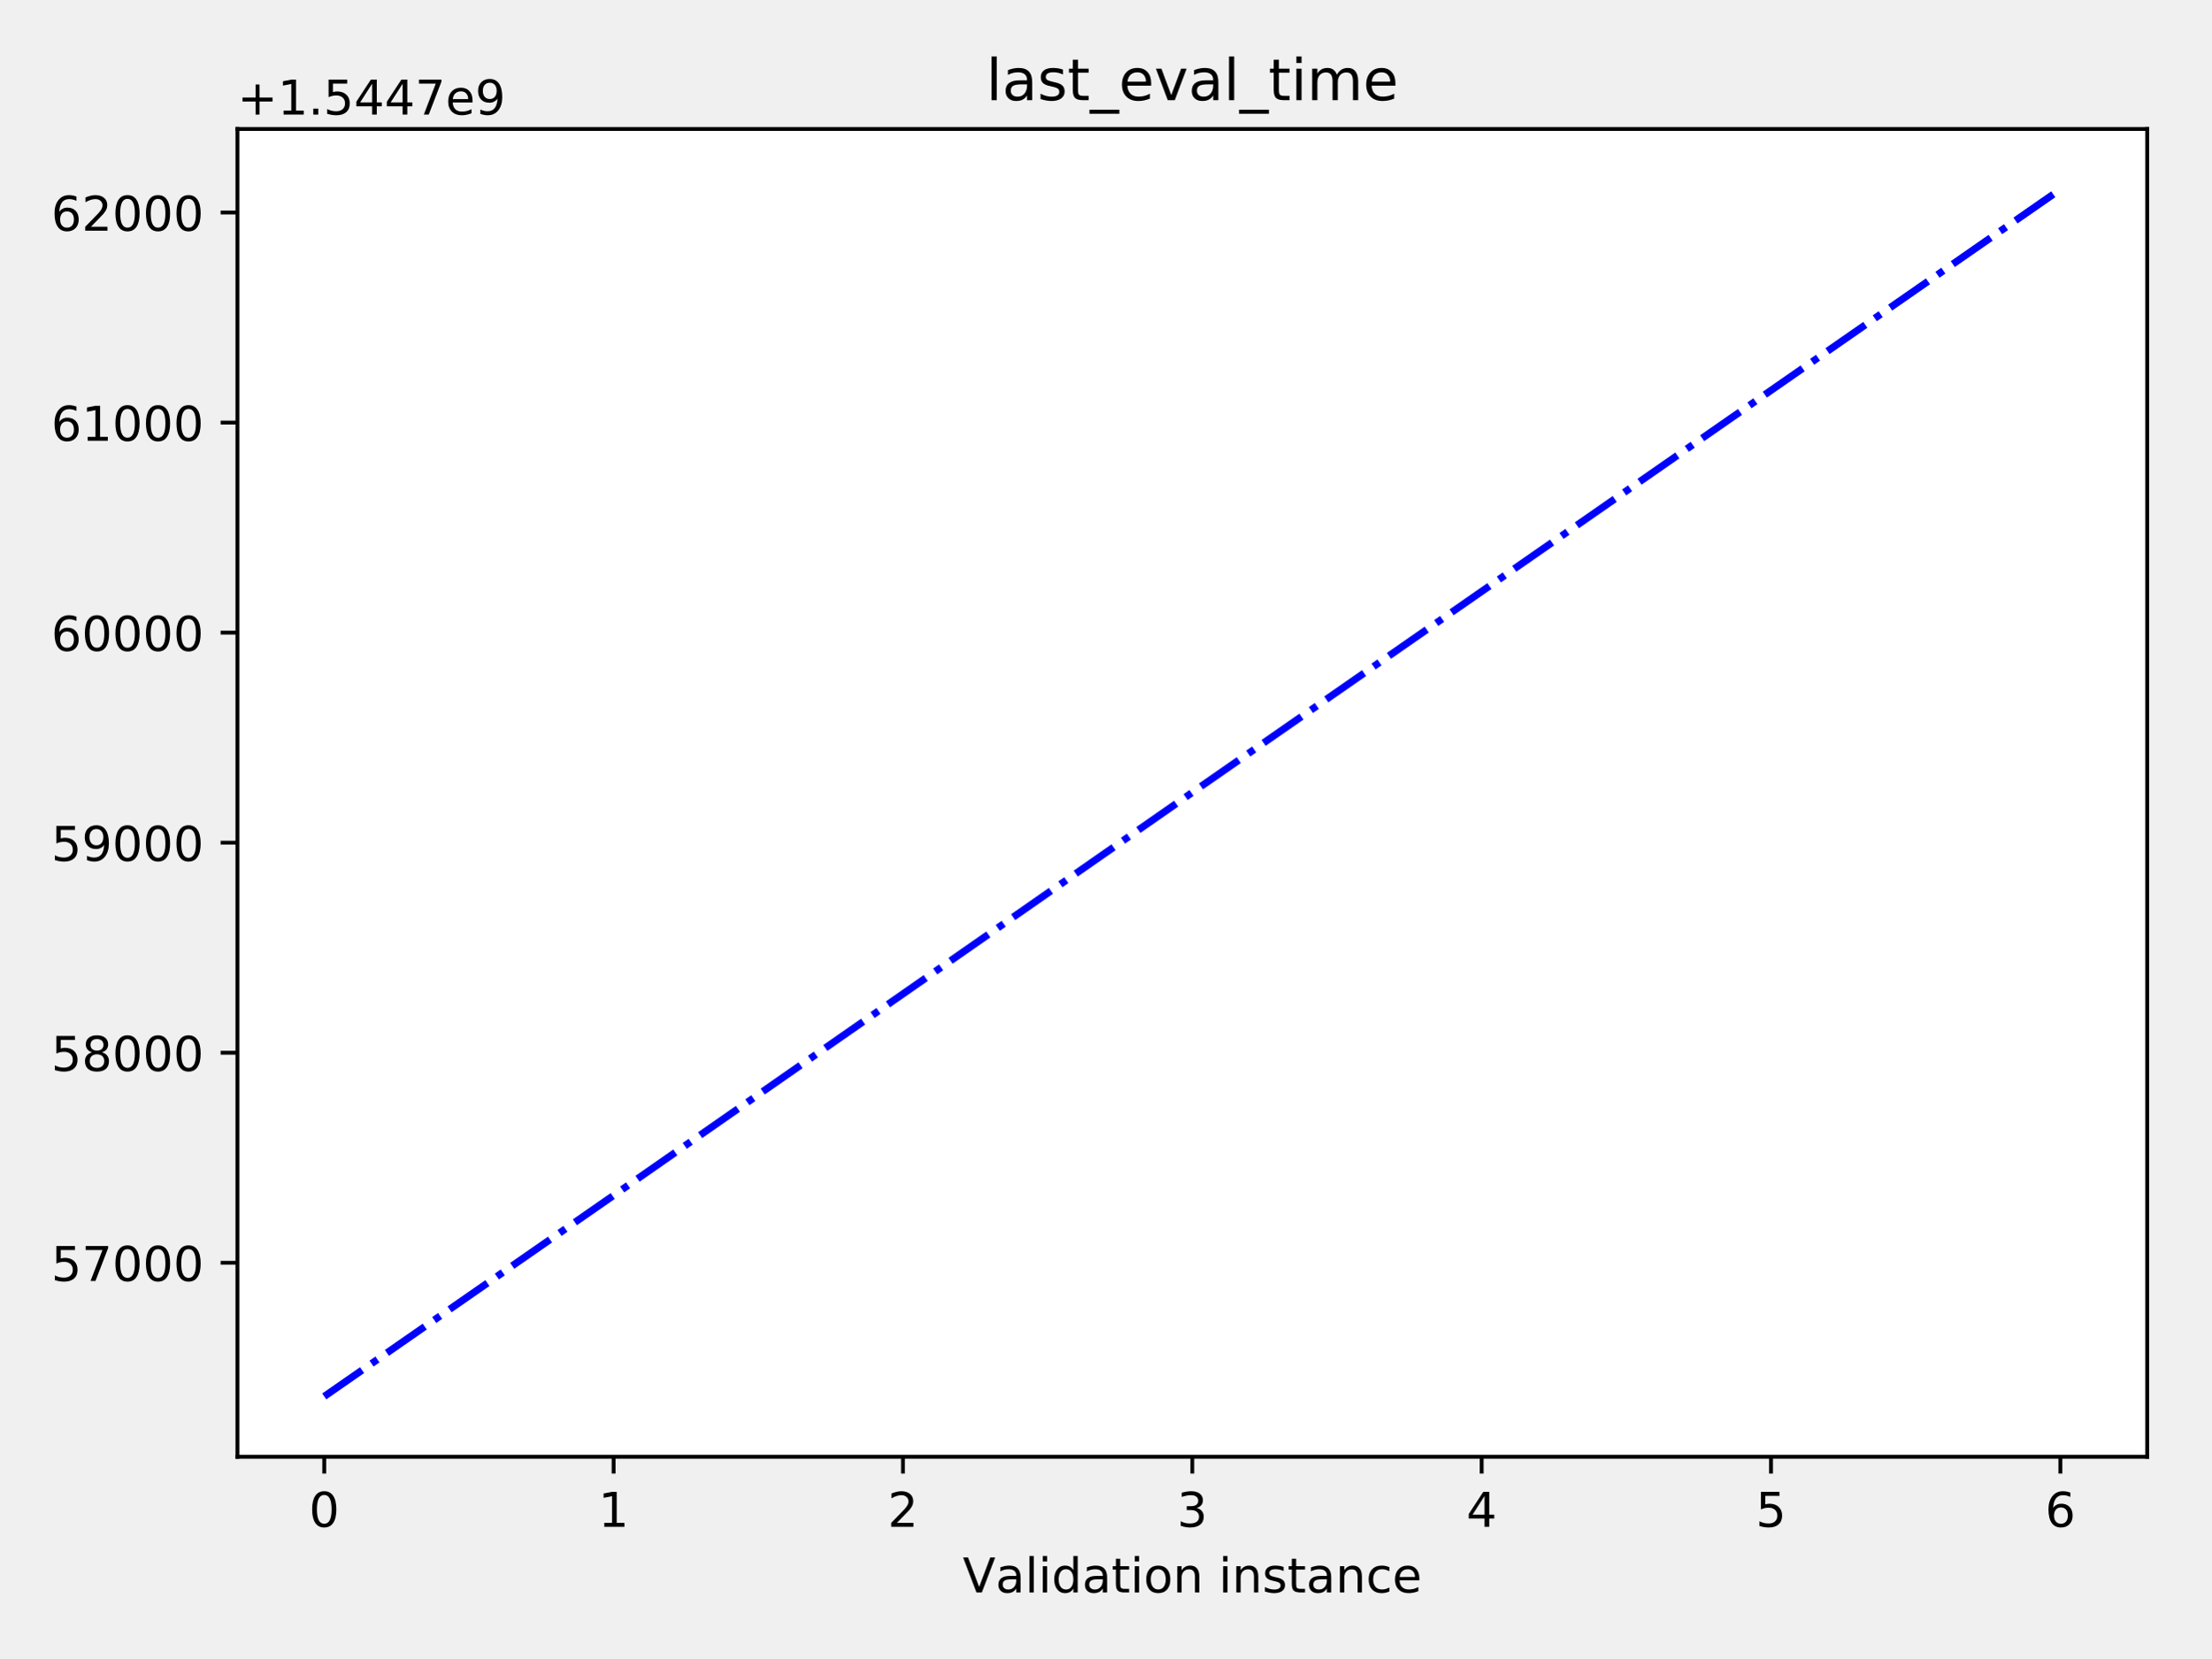
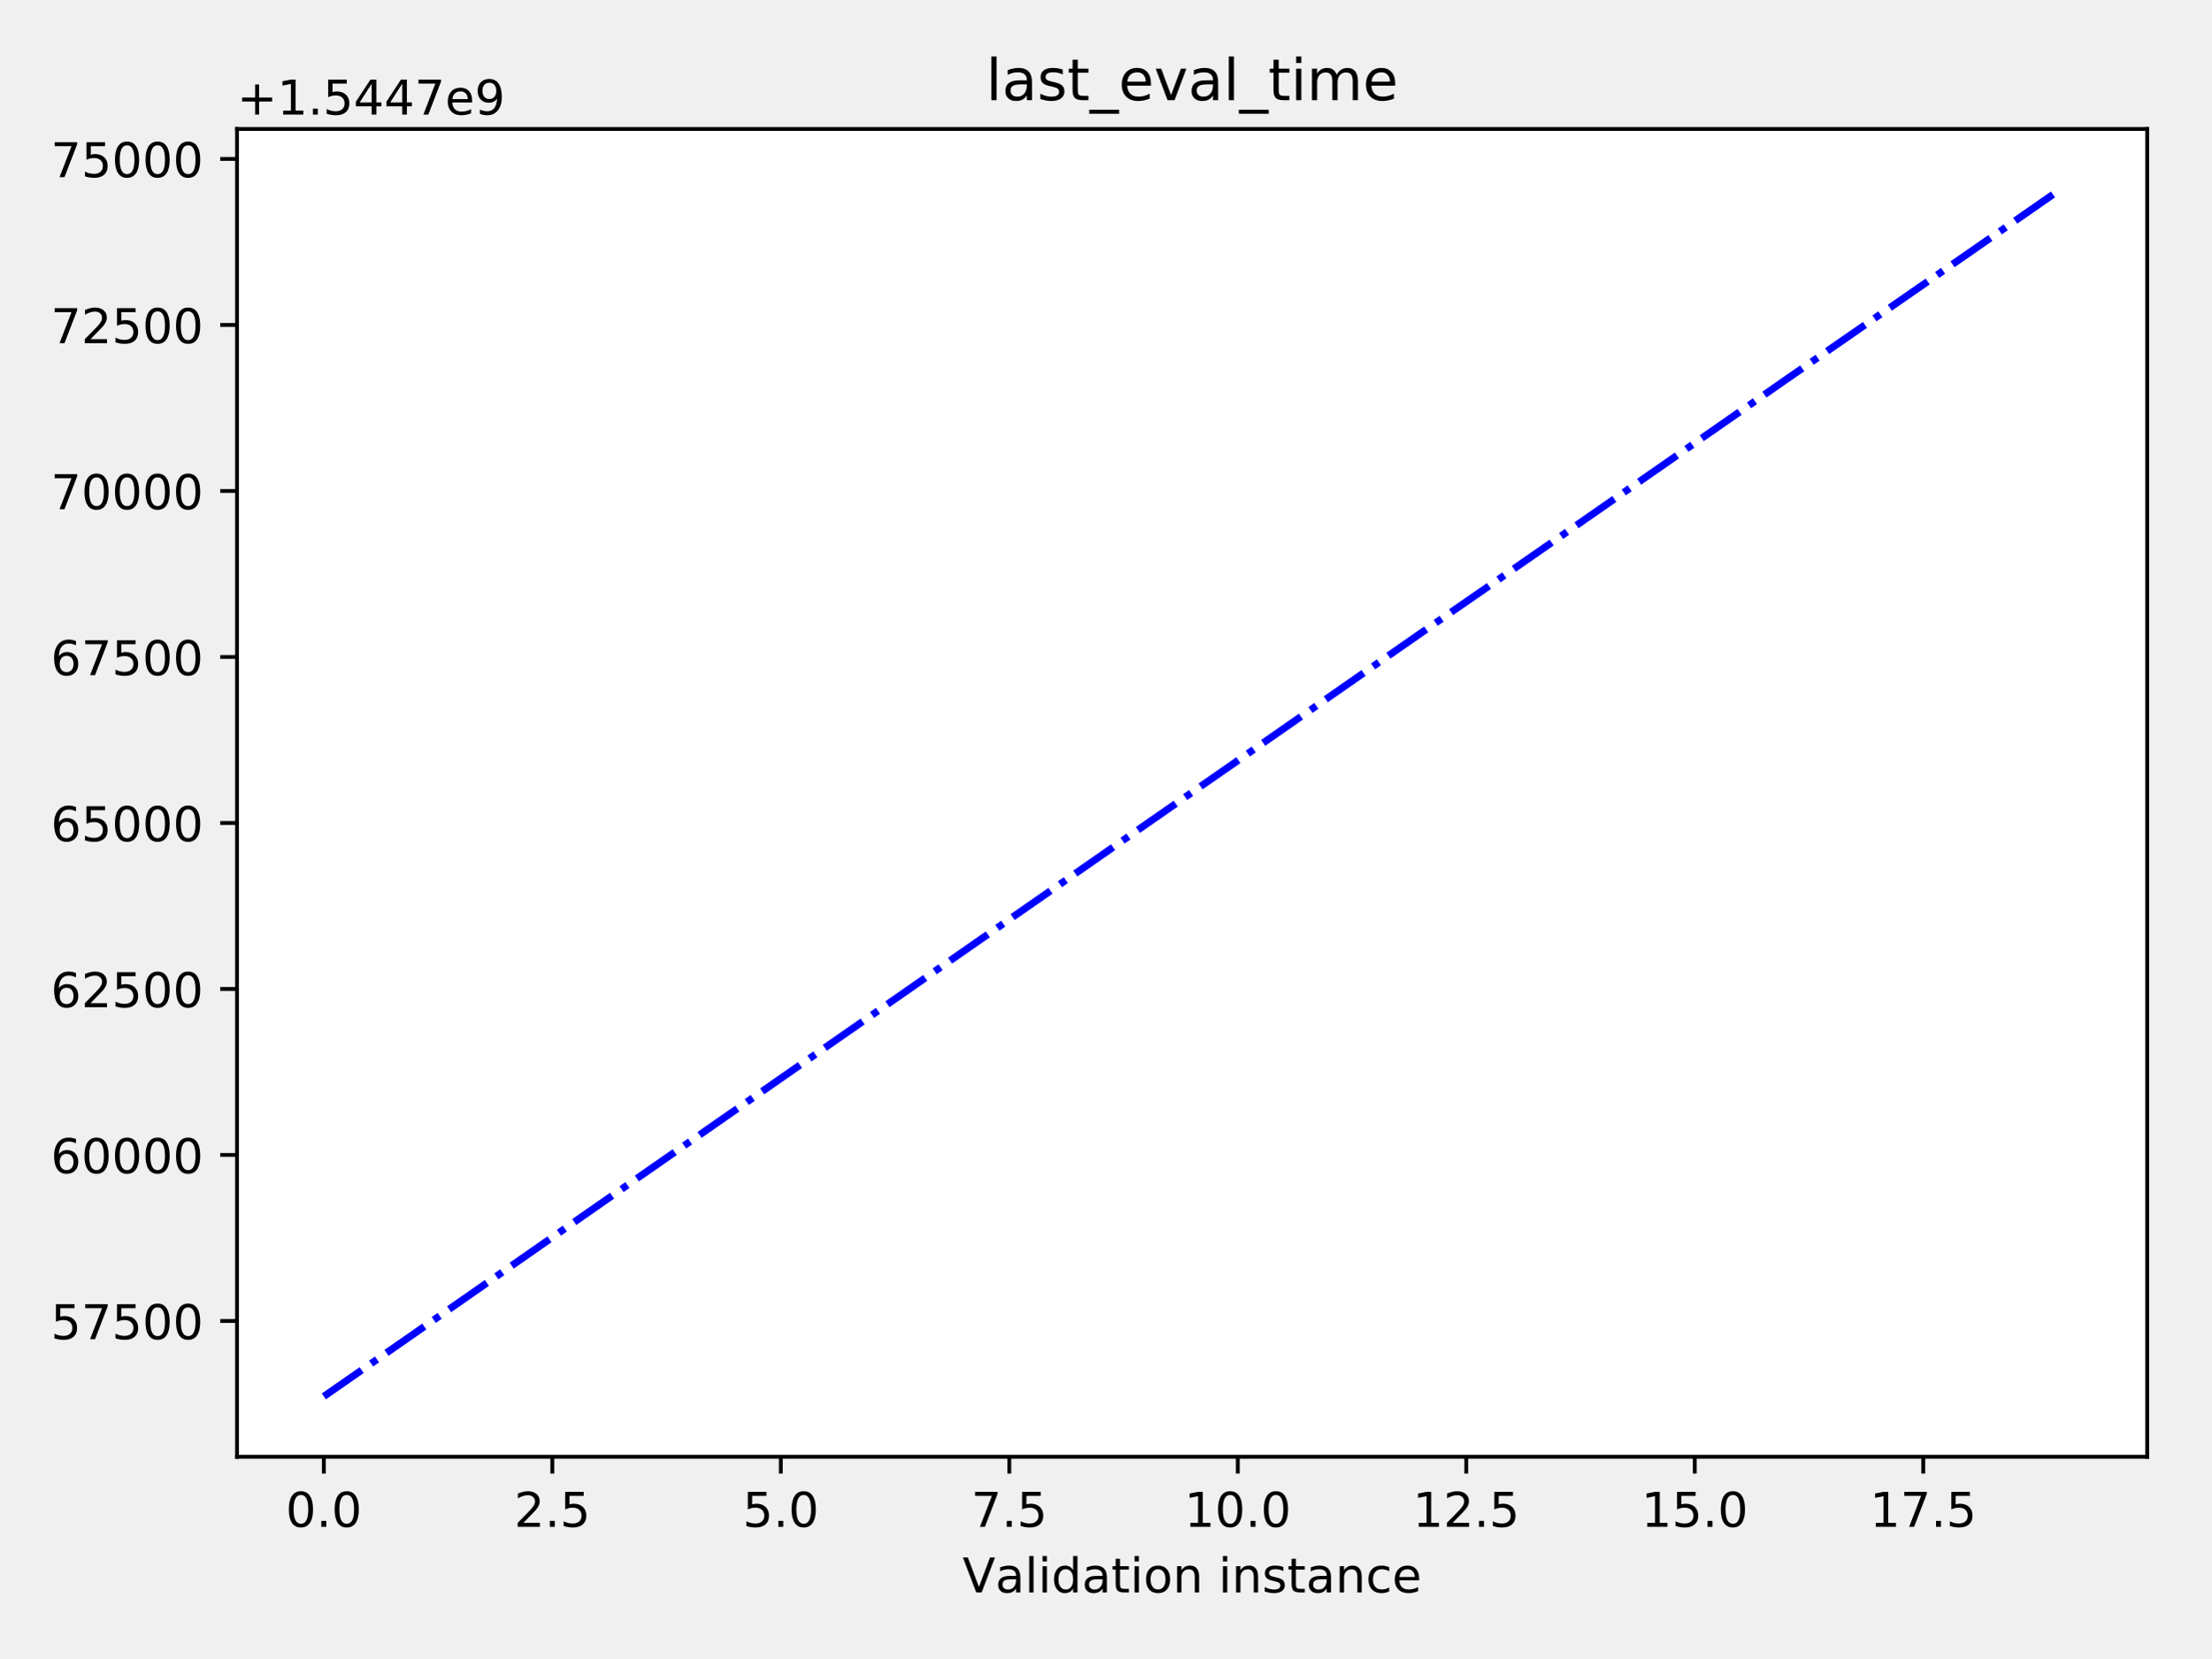
<svg xmlns="http://www.w3.org/2000/svg" xmlns:xlink="http://www.w3.org/1999/xlink" height="345.6pt" version="1.1" viewBox="0 0 460.8 345.6" width="460.8pt">
  <defs>
    <style type="text/css">
*{stroke-linecap:butt;stroke-linejoin:round;}
  </style>
  </defs>
  <g id="figure_1">
    <g id="axes_1">
      <g id="patch_1">
-         <path d="M 49.48 303.64  L 447.48 303.64  L 447.48 26.88  L 49.48 26.88  z " style="fill:#ffffff;" />
+         <path d="M 49.39 303.64  L 447.48 303.64  L 447.48 26.88  L 49.39 26.88  z " style="fill:#ffffff;" />
      </g>
      <g id="matplotlib.axis_1">
        <g id="xtick_1">
          <g id="line2d_1">
            <defs>
-               <path d="M 0 0  L 0 3.5  " id="m699dd69650" style="stroke:#000000;stroke-width:0.8;" />
-             </defs>
-             <g>
-               <use style="stroke:#000000;stroke-width:0.8;" x="67.571" xlink:href="#m699dd69650" y="303.64" />
+               <path d="M 0 0  L 0 3.5  " id="m6ce92347f6" style="stroke:#000000;stroke-width:0.8;" />
+             </defs>
+             <g>
+               <use style="stroke:#000000;stroke-width:0.8;" x="67.485" xlink:href="#m6ce92347f6" y="303.64" />
            </g>
          </g>
          <g id="text_1">
            <defs>
              <path d="M 31.781 66.406  Q 24.172 66.406 20.328 58.906  Q 16.5 51.422 16.5 36.375  Q 16.5 21.391 20.328 13.891  Q 24.172 6.391 31.781 6.391  Q 39.453 6.391 43.281 13.891  Q 47.125 21.391 47.125 36.375  Q 47.125 51.422 43.281 58.906  Q 39.453 66.406 31.781 66.406  z M 31.781 74.219  Q 44.047 74.219 50.516 64.516  Q 56.984 54.828 56.984 36.375  Q 56.984 17.969 50.516 8.266  Q 44.047 -1.422 31.781 -1.422  Q 19.531 -1.422 13.062 8.266  Q 6.594 17.969 6.594 36.375  Q 6.594 54.828 13.062 64.516  Q 19.531 74.219 31.781 74.219  z " id="DejaVuSans-30" />
-             </defs>
-             <g transform="translate(64.38966 318.2384)scale(0.1 -0.1)">
+               <path d="M 10.688 12.406  L 21 12.406  L 21 0  L 10.688 0  z " id="DejaVuSans-2e" />
+             </defs>
+             <g transform="translate(59.53344 318.2384)scale(0.1 -0.1)">
              <use xlink:href="#DejaVuSans-30" />
+               <use x="63.623" xlink:href="#DejaVuSans-2e" />
+               <use x="95.41" xlink:href="#DejaVuSans-30" />
            </g>
          </g>
        </g>
        <g id="xtick_2">
          <g id="line2d_2">
            <g>
-               <use style="stroke:#000000;stroke-width:0.8;" x="127.874" xlink:href="#m699dd69650" y="303.64" />
+               <use style="stroke:#000000;stroke-width:0.8;" x="115.103" xlink:href="#m6ce92347f6" y="303.64" />
            </g>
          </g>
          <g id="text_2">
            <defs>
-               <path d="M 12.406 8.297  L 28.516 8.297  L 28.516 63.922  L 10.984 60.406  L 10.984 69.391  L 28.422 72.906  L 38.281 72.906  L 38.281 8.297  L 54.391 8.297  L 54.391 0  L 12.406 0  z " id="DejaVuSans-31" />
-             </defs>
-             <g transform="translate(124.6927 318.2384)scale(0.1 -0.1)">
-               <use xlink:href="#DejaVuSans-31" />
+               <path d="M 19.188 8.297  L 53.609 8.297  L 53.609 0  L 7.328 0  L 7.328 8.297  Q 12.938 14.109 22.625 23.891  Q 32.328 33.688 34.812 36.531  Q 39.547 41.844 41.422 45.531  Q 43.312 49.219 43.312 52.781  Q 43.312 58.594 39.234 62.25  Q 35.156 65.922 28.609 65.922  Q 23.969 65.922 18.812 64.312  Q 13.672 62.703 7.812 59.422  L 7.812 69.391  Q 13.766 71.781 18.938 73  Q 24.125 74.219 28.422 74.219  Q 39.75 74.219 46.484 68.547  Q 53.219 62.891 53.219 53.422  Q 53.219 48.922 51.531 44.891  Q 49.859 40.875 45.406 35.406  Q 44.188 33.984 37.641 27.219  Q 31.109 20.453 19.188 8.297  z " id="DejaVuSans-32" />
+               <path d="M 10.797 72.906  L 49.516 72.906  L 49.516 64.594  L 19.828 64.594  L 19.828 46.734  Q 21.969 47.469 24.109 47.828  Q 26.266 48.188 28.422 48.188  Q 40.625 48.188 47.75 41.5  Q 54.891 34.812 54.891 23.391  Q 54.891 11.625 47.562 5.094  Q 40.234 -1.422 26.906 -1.422  Q 22.312 -1.422 17.547 -0.641  Q 12.797 0.141 7.719 1.703  L 7.719 11.625  Q 12.109 9.234 16.797 8.062  Q 21.484 6.891 26.703 6.891  Q 35.156 6.891 40.078 11.328  Q 45.016 15.766 45.016 23.391  Q 45.016 31 40.078 35.438  Q 35.156 39.891 26.703 39.891  Q 22.75 39.891 18.812 39.016  Q 14.891 38.141 10.797 36.281  z " id="DejaVuSans-35" />
+             </defs>
+             <g transform="translate(107.1519 318.2384)scale(0.1 -0.1)">
+               <use xlink:href="#DejaVuSans-32" />
+               <use x="63.623" xlink:href="#DejaVuSans-2e" />
+               <use x="95.41" xlink:href="#DejaVuSans-35" />
            </g>
          </g>
        </g>
        <g id="xtick_3">
          <g id="line2d_3">
            <g>
-               <use style="stroke:#000000;stroke-width:0.8;" x="188.177" xlink:href="#m699dd69650" y="303.64" />
+               <use style="stroke:#000000;stroke-width:0.8;" x="162.722" xlink:href="#m6ce92347f6" y="303.64" />
            </g>
          </g>
          <g id="text_3">
-             <defs>
-               <path d="M 19.188 8.297  L 53.609 8.297  L 53.609 0  L 7.328 0  L 7.328 8.297  Q 12.938 14.109 22.625 23.891  Q 32.328 33.688 34.812 36.531  Q 39.547 41.844 41.422 45.531  Q 43.312 49.219 43.312 52.781  Q 43.312 58.594 39.234 62.25  Q 35.156 65.922 28.609 65.922  Q 23.969 65.922 18.812 64.312  Q 13.672 62.703 7.812 59.422  L 7.812 69.391  Q 13.766 71.781 18.938 73  Q 24.125 74.219 28.422 74.219  Q 39.75 74.219 46.484 68.547  Q 53.219 62.891 53.219 53.422  Q 53.219 48.922 51.531 44.891  Q 49.859 40.875 45.406 35.406  Q 44.188 33.984 37.641 27.219  Q 31.109 20.453 19.188 8.297  z " id="DejaVuSans-32" />
-             </defs>
-             <g transform="translate(184.9957 318.2384)scale(0.1 -0.1)">
-               <use xlink:href="#DejaVuSans-32" />
+             <g transform="translate(154.7703 318.2384)scale(0.1 -0.1)">
+               <use xlink:href="#DejaVuSans-35" />
+               <use x="63.623" xlink:href="#DejaVuSans-2e" />
+               <use x="95.41" xlink:href="#DejaVuSans-30" />
            </g>
          </g>
        </g>
        <g id="xtick_4">
          <g id="line2d_4">
            <g>
-               <use style="stroke:#000000;stroke-width:0.8;" x="248.48" xlink:href="#m699dd69650" y="303.64" />
+               <use style="stroke:#000000;stroke-width:0.8;" x="210.34" xlink:href="#m6ce92347f6" y="303.64" />
            </g>
          </g>
          <g id="text_4">
            <defs>
-               <path d="M 40.578 39.312  Q 47.656 37.797 51.625 33  Q 55.609 28.219 55.609 21.188  Q 55.609 10.406 48.188 4.484  Q 40.766 -1.422 27.094 -1.422  Q 22.516 -1.422 17.656 -0.516  Q 12.797 0.391 7.625 2.203  L 7.625 11.719  Q 11.719 9.328 16.594 8.109  Q 21.484 6.891 26.812 6.891  Q 36.078 6.891 40.938 10.547  Q 45.797 14.203 45.797 21.188  Q 45.797 27.641 41.281 31.266  Q 36.766 34.906 28.719 34.906  L 20.219 34.906  L 20.219 43.016  L 29.109 43.016  Q 36.375 43.016 40.234 45.922  Q 44.094 48.828 44.094 54.297  Q 44.094 59.906 40.109 62.906  Q 36.141 65.922 28.719 65.922  Q 24.656 65.922 20.016 65.031  Q 15.375 64.156 9.812 62.312  L 9.812 71.094  Q 15.438 72.656 20.344 73.438  Q 25.25 74.219 29.594 74.219  Q 40.828 74.219 47.359 69.109  Q 53.906 64.016 53.906 55.328  Q 53.906 49.266 50.438 45.094  Q 46.969 40.922 40.578 39.312  z " id="DejaVuSans-33" />
-             </defs>
-             <g transform="translate(245.2988 318.2384)scale(0.1 -0.1)">
-               <use xlink:href="#DejaVuSans-33" />
+               <path d="M 8.203 72.906  L 55.078 72.906  L 55.078 68.703  L 28.609 0  L 18.312 0  L 43.219 64.594  L 8.203 64.594  z " id="DejaVuSans-37" />
+             </defs>
+             <g transform="translate(202.3887 318.2384)scale(0.1 -0.1)">
+               <use xlink:href="#DejaVuSans-37" />
+               <use x="63.623" xlink:href="#DejaVuSans-2e" />
+               <use x="95.41" xlink:href="#DejaVuSans-35" />
            </g>
          </g>
        </g>
        <g id="xtick_5">
          <g id="line2d_5">
            <g>
-               <use style="stroke:#000000;stroke-width:0.8;" x="308.783" xlink:href="#m699dd69650" y="303.64" />
+               <use style="stroke:#000000;stroke-width:0.8;" x="257.959" xlink:href="#m6ce92347f6" y="303.64" />
            </g>
          </g>
          <g id="text_5">
            <defs>
-               <path d="M 37.797 64.312  L 12.891 25.391  L 37.797 25.391  z M 35.203 72.906  L 47.609 72.906  L 47.609 25.391  L 58.016 25.391  L 58.016 17.188  L 47.609 17.188  L 47.609 0  L 37.797 0  L 37.797 17.188  L 4.891 17.188  L 4.891 26.703  z " id="DejaVuSans-34" />
-             </defs>
-             <g transform="translate(305.6018 318.2384)scale(0.1 -0.1)">
-               <use xlink:href="#DejaVuSans-34" />
+               <path d="M 12.406 8.297  L 28.516 8.297  L 28.516 63.922  L 10.984 60.406  L 10.984 69.391  L 28.422 72.906  L 38.281 72.906  L 38.281 8.297  L 54.391 8.297  L 54.391 0  L 12.406 0  z " id="DejaVuSans-31" />
+             </defs>
+             <g transform="translate(246.8259 318.2384)scale(0.1 -0.1)">
+               <use xlink:href="#DejaVuSans-31" />
+               <use x="63.623" xlink:href="#DejaVuSans-30" />
+               <use x="127.246" xlink:href="#DejaVuSans-2e" />
+               <use x="159.033" xlink:href="#DejaVuSans-30" />
            </g>
          </g>
        </g>
        <g id="xtick_6">
          <g id="line2d_6">
            <g>
-               <use style="stroke:#000000;stroke-width:0.8;" x="369.086" xlink:href="#m699dd69650" y="303.64" />
+               <use style="stroke:#000000;stroke-width:0.8;" x="305.577" xlink:href="#m6ce92347f6" y="303.64" />
            </g>
          </g>
          <g id="text_6">
-             <defs>
-               <path d="M 10.797 72.906  L 49.516 72.906  L 49.516 64.594  L 19.828 64.594  L 19.828 46.734  Q 21.969 47.469 24.109 47.828  Q 26.266 48.188 28.422 48.188  Q 40.625 48.188 47.75 41.5  Q 54.891 34.812 54.891 23.391  Q 54.891 11.625 47.562 5.094  Q 40.234 -1.422 26.906 -1.422  Q 22.312 -1.422 17.547 -0.641  Q 12.797 0.141 7.719 1.703  L 7.719 11.625  Q 12.109 9.234 16.797 8.062  Q 21.484 6.891 26.703 6.891  Q 35.156 6.891 40.078 11.328  Q 45.016 15.766 45.016 23.391  Q 45.016 31 40.078 35.438  Q 35.156 39.891 26.703 39.891  Q 22.75 39.891 18.812 39.016  Q 14.891 38.141 10.797 36.281  z " id="DejaVuSans-35" />
-             </defs>
-             <g transform="translate(365.9048 318.2384)scale(0.1 -0.1)">
-               <use xlink:href="#DejaVuSans-35" />
+             <g transform="translate(294.4443 318.2384)scale(0.1 -0.1)">
+               <use xlink:href="#DejaVuSans-31" />
+               <use x="63.623" xlink:href="#DejaVuSans-32" />
+               <use x="127.246" xlink:href="#DejaVuSans-2e" />
+               <use x="159.033" xlink:href="#DejaVuSans-35" />
            </g>
          </g>
        </g>
        <g id="xtick_7">
          <g id="line2d_7">
            <g>
-               <use style="stroke:#000000;stroke-width:0.8;" x="429.389" xlink:href="#m699dd69650" y="303.64" />
+               <use style="stroke:#000000;stroke-width:0.8;" x="353.196" xlink:href="#m6ce92347f6" y="303.64" />
            </g>
          </g>
          <g id="text_7">
-             <defs>
-               <path d="M 33.016 40.375  Q 26.375 40.375 22.484 35.828  Q 18.609 31.297 18.609 23.391  Q 18.609 15.531 22.484 10.953  Q 26.375 6.391 33.016 6.391  Q 39.656 6.391 43.531 10.953  Q 47.406 15.531 47.406 23.391  Q 47.406 31.297 43.531 35.828  Q 39.656 40.375 33.016 40.375  z M 52.594 71.297  L 52.594 62.312  Q 48.875 64.062 45.094 64.984  Q 41.312 65.922 37.594 65.922  Q 27.828 65.922 22.672 59.328  Q 17.531 52.734 16.797 39.406  Q 19.672 43.656 24.016 45.922  Q 28.375 48.188 33.594 48.188  Q 44.578 48.188 50.953 41.516  Q 57.328 34.859 57.328 23.391  Q 57.328 12.156 50.688 5.359  Q 44.047 -1.422 33.016 -1.422  Q 20.359 -1.422 13.672 8.266  Q 6.984 17.969 6.984 36.375  Q 6.984 53.656 15.188 63.938  Q 23.391 74.219 37.203 74.219  Q 40.922 74.219 44.703 73.484  Q 48.484 72.75 52.594 71.297  z " id="DejaVuSans-36" />
-             </defs>
-             <g transform="translate(426.2078 318.2384)scale(0.1 -0.1)">
-               <use xlink:href="#DejaVuSans-36" />
-             </g>
-           </g>
-         </g>
-         <g id="text_8">
+             <g transform="translate(342.0627 318.2384)scale(0.1 -0.1)">
+               <use xlink:href="#DejaVuSans-31" />
+               <use x="63.623" xlink:href="#DejaVuSans-35" />
+               <use x="127.246" xlink:href="#DejaVuSans-2e" />
+               <use x="159.033" xlink:href="#DejaVuSans-30" />
+             </g>
+           </g>
+         </g>
+         <g id="xtick_8">
+           <g id="line2d_8">
+             <g>
+               <use style="stroke:#000000;stroke-width:0.8;" x="400.814" xlink:href="#m6ce92347f6" y="303.64" />
+             </g>
+           </g>
+           <g id="text_8">
+             <g transform="translate(389.6811 318.2384)scale(0.1 -0.1)">
+               <use xlink:href="#DejaVuSans-31" />
+               <use x="63.623" xlink:href="#DejaVuSans-37" />
+               <use x="127.246" xlink:href="#DejaVuSans-2e" />
+               <use x="159.033" xlink:href="#DejaVuSans-35" />
+             </g>
+           </g>
+         </g>
+         <g id="text_9">
          <defs>
            <path d="M 28.609 0  L 0.781 72.906  L 11.078 72.906  L 34.188 11.531  L 57.328 72.906  L 67.578 72.906  L 39.797 0  z " id="DejaVuSans-56" />
            <path d="M 34.281 27.484  Q 23.391 27.484 19.188 25  Q 14.984 22.516 14.984 16.5  Q 14.984 11.719 18.141 8.906  Q 21.297 6.109 26.703 6.109  Q 34.188 6.109 38.703 11.406  Q 43.219 16.703 43.219 25.484  L 43.219 27.484  z M 52.203 31.203  L 52.203 0  L 43.219 0  L 43.219 8.297  Q 40.141 3.328 35.547 0.953  Q 30.953 -1.422 24.312 -1.422  Q 15.922 -1.422 10.953 3.297  Q 6 8.016 6 15.922  Q 6 25.141 12.172 29.828  Q 18.359 34.516 30.609 34.516  L 43.219 34.516  L 43.219 35.406  Q 43.219 41.609 39.141 45  Q 35.062 48.391 27.688 48.391  Q 23 48.391 18.547 47.266  Q 14.109 46.141 10.016 43.891  L 10.016 52.203  Q 14.938 54.109 19.578 55.047  Q 24.219 56 28.609 56  Q 40.484 56 46.344 49.844  Q 52.203 43.703 52.203 31.203  z " id="DejaVuSans-61" />
            <path d="M 9.422 75.984  L 18.406 75.984  L 18.406 0  L 9.422 0  z " id="DejaVuSans-6c" />
            <path d="M 9.422 54.688  L 18.406 54.688  L 18.406 0  L 9.422 0  z M 9.422 75.984  L 18.406 75.984  L 18.406 64.594  L 9.422 64.594  z " id="DejaVuSans-69" />
            <path d="M 45.406 46.391  L 45.406 75.984  L 54.391 75.984  L 54.391 0  L 45.406 0  L 45.406 8.203  Q 42.578 3.328 38.25 0.953  Q 33.938 -1.422 27.875 -1.422  Q 17.969 -1.422 11.734 6.484  Q 5.516 14.406 5.516 27.297  Q 5.516 40.188 11.734 48.094  Q 17.969 56 27.875 56  Q 33.938 56 38.25 53.625  Q 42.578 51.266 45.406 46.391  z M 14.797 27.297  Q 14.797 17.391 18.875 11.75  Q 22.953 6.109 30.078 6.109  Q 37.203 6.109 41.297 11.75  Q 45.406 17.391 45.406 27.297  Q 45.406 37.203 41.297 42.844  Q 37.203 48.484 30.078 48.484  Q 22.953 48.484 18.875 42.844  Q 14.797 37.203 14.797 27.297  z " id="DejaVuSans-64" />
            <path d="M 18.312 70.219  L 18.312 54.688  L 36.812 54.688  L 36.812 47.703  L 18.312 47.703  L 18.312 18.016  Q 18.312 11.328 20.141 9.422  Q 21.969 7.516 27.594 7.516  L 36.812 7.516  L 36.812 0  L 27.594 0  Q 17.188 0 13.234 3.875  Q 9.281 7.766 9.281 18.016  L 9.281 47.703  L 2.688 47.703  L 2.688 54.688  L 9.281 54.688  L 9.281 70.219  z " id="DejaVuSans-74" />
            <path d="M 30.609 48.391  Q 23.391 48.391 19.188 42.75  Q 14.984 37.109 14.984 27.297  Q 14.984 17.484 19.156 11.844  Q 23.344 6.203 30.609 6.203  Q 37.797 6.203 41.984 11.859  Q 46.188 17.531 46.188 27.297  Q 46.188 37.016 41.984 42.703  Q 37.797 48.391 30.609 48.391  z M 30.609 56  Q 42.328 56 49.016 48.375  Q 55.719 40.766 55.719 27.297  Q 55.719 13.875 49.016 6.219  Q 42.328 -1.422 30.609 -1.422  Q 18.844 -1.422 12.172 6.219  Q 5.516 13.875 5.516 27.297  Q 5.516 40.766 12.172 48.375  Q 18.844 56 30.609 56  z " id="DejaVuSans-6f" />
            <path d="M 54.891 33.016  L 54.891 0  L 45.906 0  L 45.906 32.719  Q 45.906 40.484 42.875 44.328  Q 39.844 48.188 33.797 48.188  Q 26.516 48.188 22.312 43.547  Q 18.109 38.922 18.109 30.906  L 18.109 0  L 9.078 0  L 9.078 54.688  L 18.109 54.688  L 18.109 46.188  Q 21.344 51.125 25.703 53.562  Q 30.078 56 35.797 56  Q 45.219 56 50.047 50.172  Q 54.891 44.344 54.891 33.016  z " id="DejaVuSans-6e" />
            <path id="DejaVuSans-20" />
            <path d="M 44.281 53.078  L 44.281 44.578  Q 40.484 46.531 36.375 47.5  Q 32.281 48.484 27.875 48.484  Q 21.188 48.484 17.844 46.438  Q 14.5 44.391 14.5 40.281  Q 14.5 37.156 16.891 35.375  Q 19.281 33.594 26.516 31.984  L 29.594 31.297  Q 39.156 29.25 43.188 25.516  Q 47.219 21.781 47.219 15.094  Q 47.219 7.469 41.188 3.016  Q 35.156 -1.422 24.609 -1.422  Q 20.219 -1.422 15.453 -0.562  Q 10.688 0.297 5.422 2  L 5.422 11.281  Q 10.406 8.688 15.234 7.391  Q 20.062 6.109 24.812 6.109  Q 31.156 6.109 34.562 8.281  Q 37.984 10.453 37.984 14.406  Q 37.984 18.062 35.516 20.016  Q 33.062 21.969 24.703 23.781  L 21.578 24.516  Q 13.234 26.266 9.516 29.906  Q 5.812 33.547 5.812 39.891  Q 5.812 47.609 11.281 51.797  Q 16.75 56 26.812 56  Q 31.781 56 36.172 55.266  Q 40.578 54.547 44.281 53.078  z " id="DejaVuSans-73" />
            <path d="M 48.781 52.594  L 48.781 44.188  Q 44.969 46.297 41.141 47.344  Q 37.312 48.391 33.406 48.391  Q 24.656 48.391 19.812 42.844  Q 14.984 37.312 14.984 27.297  Q 14.984 17.281 19.812 11.734  Q 24.656 6.203 33.406 6.203  Q 37.312 6.203 41.141 7.25  Q 44.969 8.297 48.781 10.406  L 48.781 2.094  Q 45.016 0.344 40.984 -0.531  Q 36.969 -1.422 32.422 -1.422  Q 20.062 -1.422 12.781 6.344  Q 5.516 14.109 5.516 27.297  Q 5.516 40.672 12.859 48.328  Q 20.219 56 33.016 56  Q 37.156 56 41.109 55.141  Q 45.062 54.297 48.781 52.594  z " id="DejaVuSans-63" />
            <path d="M 56.203 29.594  L 56.203 25.203  L 14.891 25.203  Q 15.484 15.922 20.484 11.062  Q 25.484 6.203 34.422 6.203  Q 39.594 6.203 44.453 7.469  Q 49.312 8.734 54.109 11.281  L 54.109 2.781  Q 49.266 0.734 44.188 -0.344  Q 39.109 -1.422 33.891 -1.422  Q 20.797 -1.422 13.156 6.188  Q 5.516 13.812 5.516 26.812  Q 5.516 40.234 12.766 48.109  Q 20.016 56 32.328 56  Q 43.359 56 49.781 48.891  Q 56.203 41.797 56.203 29.594  z M 47.219 32.234  Q 47.125 39.594 43.094 43.984  Q 39.062 48.391 32.422 48.391  Q 24.906 48.391 20.391 44.141  Q 15.875 39.891 15.188 32.172  z " id="DejaVuSans-65" />
          </defs>
-           <g transform="translate(200.637 331.9166)scale(0.1 -0.1)">
+           <g transform="translate(200.592 331.9166)scale(0.1 -0.1)">
            <use xlink:href="#DejaVuSans-56" />
            <use x="68.299" xlink:href="#DejaVuSans-61" />
            <use x="129.578" xlink:href="#DejaVuSans-6c" />
            <use x="157.361" xlink:href="#DejaVuSans-69" />
            <use x="185.145" xlink:href="#DejaVuSans-64" />
            <use x="248.621" xlink:href="#DejaVuSans-61" />
            <use x="309.9" xlink:href="#DejaVuSans-74" />
            <use x="349.109" xlink:href="#DejaVuSans-69" />
            <use x="376.893" xlink:href="#DejaVuSans-6f" />
            <use x="438.074" xlink:href="#DejaVuSans-6e" />
            <use x="501.453" xlink:href="#DejaVuSans-20" />
            <use x="533.24" xlink:href="#DejaVuSans-69" />
            <use x="561.023" xlink:href="#DejaVuSans-6e" />
            <use x="624.402" xlink:href="#DejaVuSans-73" />
            <use x="676.502" xlink:href="#DejaVuSans-74" />
            <use x="715.711" xlink:href="#DejaVuSans-61" />
            <use x="776.99" xlink:href="#DejaVuSans-6e" />
            <use x="840.369" xlink:href="#DejaVuSans-63" />
            <use x="895.35" xlink:href="#DejaVuSans-65" />
          </g>
        </g>
      </g>
      <g id="matplotlib.axis_2">
        <g id="ytick_1">
-           <g id="line2d_8">
-             <defs>
-               <path d="M 0 0  L -3.5 0  " id="ma30cb4fdcf" style="stroke:#000000;stroke-width:0.8;" />
-             </defs>
-             <g>
-               <use style="stroke:#000000;stroke-width:0.8;" x="49.48" xlink:href="#ma30cb4fdcf" y="263.198" />
-             </g>
-           </g>
-           <g id="text_9">
-             <defs>
-               <path d="M 8.203 72.906  L 55.078 72.906  L 55.078 68.703  L 28.609 0  L 18.312 0  L 43.219 64.594  L 8.203 64.594  z " id="DejaVuSans-37" />
-             </defs>
-             <g transform="translate(10.6675 266.9968)scale(0.1 -0.1)">
+           <g id="line2d_9">
+             <defs>
+               <path d="M 0 0  L -3.5 0  " id="mf3f632f13d" style="stroke:#000000;stroke-width:0.8;" />
+             </defs>
+             <g>
+               <use style="stroke:#000000;stroke-width:0.8;" x="49.39" xlink:href="#mf3f632f13d" y="275.332" />
+             </g>
+           </g>
+           <g id="text_10">
+             <g transform="translate(10.5775 279.1311)scale(0.1 -0.1)">
              <use xlink:href="#DejaVuSans-35" />
              <use x="63.623" xlink:href="#DejaVuSans-37" />
-               <use x="127.246" xlink:href="#DejaVuSans-30" />
+               <use x="127.246" xlink:href="#DejaVuSans-35" />
              <use x="190.869" xlink:href="#DejaVuSans-30" />
              <use x="254.492" xlink:href="#DejaVuSans-30" />
            </g>
          </g>
        </g>
        <g id="ytick_2">
-           <g id="line2d_9">
-             <g>
-               <use style="stroke:#000000;stroke-width:0.8;" x="49.48" xlink:href="#ma30cb4fdcf" y="219.416" />
-             </g>
-           </g>
-           <g id="text_10">
-             <defs>
-               <path d="M 31.781 34.625  Q 24.75 34.625 20.719 30.859  Q 16.703 27.094 16.703 20.516  Q 16.703 13.922 20.719 10.156  Q 24.75 6.391 31.781 6.391  Q 38.812 6.391 42.859 10.172  Q 46.922 13.969 46.922 20.516  Q 46.922 27.094 42.891 30.859  Q 38.875 34.625 31.781 34.625  z M 21.922 38.812  Q 15.578 40.375 12.031 44.719  Q 8.5 49.078 8.5 55.328  Q 8.5 64.062 14.719 69.141  Q 20.953 74.219 31.781 74.219  Q 42.672 74.219 48.875 69.141  Q 55.078 64.062 55.078 55.328  Q 55.078 49.078 51.531 44.719  Q 48 40.375 41.703 38.812  Q 48.828 37.156 52.797 32.312  Q 56.781 27.484 56.781 20.516  Q 56.781 9.906 50.312 4.234  Q 43.844 -1.422 31.781 -1.422  Q 19.734 -1.422 13.25 4.234  Q 6.781 9.906 6.781 20.516  Q 6.781 27.484 10.781 32.312  Q 14.797 37.156 21.922 38.812  z M 18.312 54.391  Q 18.312 48.734 21.844 45.562  Q 25.391 42.391 31.781 42.391  Q 38.141 42.391 41.719 45.562  Q 45.312 48.734 45.312 54.391  Q 45.312 60.062 41.719 63.234  Q 38.141 66.406 31.781 66.406  Q 25.391 66.406 21.844 63.234  Q 18.312 60.062 18.312 54.391  z " id="DejaVuSans-38" />
-             </defs>
-             <g transform="translate(10.6675 223.2151)scale(0.1 -0.1)">
-               <use xlink:href="#DejaVuSans-35" />
-               <use x="63.623" xlink:href="#DejaVuSans-38" />
-               <use x="127.246" xlink:href="#DejaVuSans-30" />
-               <use x="190.869" xlink:href="#DejaVuSans-30" />
-               <use x="254.492" xlink:href="#DejaVuSans-30" />
-             </g>
-           </g>
-         </g>
-         <g id="ytick_3">
          <g id="line2d_10">
            <g>
-               <use style="stroke:#000000;stroke-width:0.8;" x="49.48" xlink:href="#ma30cb4fdcf" y="175.634" />
+               <use style="stroke:#000000;stroke-width:0.8;" x="49.39" xlink:href="#mf3f632f13d" y="240.731" />
            </g>
          </g>
          <g id="text_11">
            <defs>
-               <path d="M 10.984 1.516  L 10.984 10.5  Q 14.703 8.734 18.5 7.812  Q 22.312 6.891 25.984 6.891  Q 35.75 6.891 40.891 13.453  Q 46.047 20.016 46.781 33.406  Q 43.953 29.203 39.594 26.953  Q 35.25 24.703 29.984 24.703  Q 19.047 24.703 12.672 31.312  Q 6.297 37.938 6.297 49.422  Q 6.297 60.641 12.938 67.422  Q 19.578 74.219 30.609 74.219  Q 43.266 74.219 49.922 64.516  Q 56.594 54.828 56.594 36.375  Q 56.594 19.141 48.406 8.859  Q 40.234 -1.422 26.422 -1.422  Q 22.703 -1.422 18.891 -0.688  Q 15.094 0.047 10.984 1.516  z M 30.609 32.422  Q 37.25 32.422 41.125 36.953  Q 45.016 41.5 45.016 49.422  Q 45.016 57.281 41.125 61.844  Q 37.25 66.406 30.609 66.406  Q 23.969 66.406 20.094 61.844  Q 16.219 57.281 16.219 49.422  Q 16.219 41.5 20.094 36.953  Q 23.969 32.422 30.609 32.422  z " id="DejaVuSans-39" />
-             </defs>
-             <g transform="translate(10.6675 179.4334)scale(0.1 -0.1)">
-               <use xlink:href="#DejaVuSans-35" />
-               <use x="63.623" xlink:href="#DejaVuSans-39" />
-               <use x="127.246" xlink:href="#DejaVuSans-30" />
-               <use x="190.869" xlink:href="#DejaVuSans-30" />
-               <use x="254.492" xlink:href="#DejaVuSans-30" />
-             </g>
-           </g>
-         </g>
-         <g id="ytick_4">
-           <g id="line2d_11">
-             <g>
-               <use style="stroke:#000000;stroke-width:0.8;" x="49.48" xlink:href="#ma30cb4fdcf" y="131.852" />
-             </g>
-           </g>
-           <g id="text_12">
-             <g transform="translate(10.6675 135.6517)scale(0.1 -0.1)">
+               <path d="M 33.016 40.375  Q 26.375 40.375 22.484 35.828  Q 18.609 31.297 18.609 23.391  Q 18.609 15.531 22.484 10.953  Q 26.375 6.391 33.016 6.391  Q 39.656 6.391 43.531 10.953  Q 47.406 15.531 47.406 23.391  Q 47.406 31.297 43.531 35.828  Q 39.656 40.375 33.016 40.375  z M 52.594 71.297  L 52.594 62.312  Q 48.875 64.062 45.094 64.984  Q 41.312 65.922 37.594 65.922  Q 27.828 65.922 22.672 59.328  Q 17.531 52.734 16.797 39.406  Q 19.672 43.656 24.016 45.922  Q 28.375 48.188 33.594 48.188  Q 44.578 48.188 50.953 41.516  Q 57.328 34.859 57.328 23.391  Q 57.328 12.156 50.688 5.359  Q 44.047 -1.422 33.016 -1.422  Q 20.359 -1.422 13.672 8.266  Q 6.984 17.969 6.984 36.375  Q 6.984 53.656 15.188 63.938  Q 23.391 74.219 37.203 74.219  Q 40.922 74.219 44.703 73.484  Q 48.484 72.75 52.594 71.297  z " id="DejaVuSans-36" />
+             </defs>
+             <g transform="translate(10.5775 244.5302)scale(0.1 -0.1)">
              <use xlink:href="#DejaVuSans-36" />
              <use x="63.623" xlink:href="#DejaVuSans-30" />
              <use x="127.246" xlink:href="#DejaVuSans-30" />
              <use x="190.869" xlink:href="#DejaVuSans-30" />
              <use x="254.492" xlink:href="#DejaVuSans-30" />
            </g>
          </g>
        </g>
-         <g id="ytick_5">
-           <g id="line2d_12">
-             <g>
-               <use style="stroke:#000000;stroke-width:0.8;" x="49.48" xlink:href="#ma30cb4fdcf" y="88.071" />
-             </g>
-           </g>
-           <g id="text_13">
-             <g transform="translate(10.6675 91.86994)scale(0.1 -0.1)">
-               <use xlink:href="#DejaVuSans-36" />
-               <use x="63.623" xlink:href="#DejaVuSans-31" />
-               <use x="127.246" xlink:href="#DejaVuSans-30" />
-               <use x="190.869" xlink:href="#DejaVuSans-30" />
-               <use x="254.492" xlink:href="#DejaVuSans-30" />
-             </g>
-           </g>
-         </g>
-         <g id="ytick_6">
-           <g id="line2d_13">
-             <g>
-               <use style="stroke:#000000;stroke-width:0.8;" x="49.48" xlink:href="#ma30cb4fdcf" y="44.289" />
-             </g>
-           </g>
-           <g id="text_14">
-             <g transform="translate(10.6675 48.08822)scale(0.1 -0.1)">
+         <g id="ytick_3">
+           <g id="line2d_11">
+             <g>
+               <use style="stroke:#000000;stroke-width:0.8;" x="49.39" xlink:href="#mf3f632f13d" y="206.13" />
+             </g>
+           </g>
+           <g id="text_12">
+             <g transform="translate(10.5775 209.9292)scale(0.1 -0.1)">
              <use xlink:href="#DejaVuSans-36" />
              <use x="63.623" xlink:href="#DejaVuSans-32" />
+               <use x="127.246" xlink:href="#DejaVuSans-35" />
+               <use x="190.869" xlink:href="#DejaVuSans-30" />
+               <use x="254.492" xlink:href="#DejaVuSans-30" />
+             </g>
+           </g>
+         </g>
+         <g id="ytick_4">
+           <g id="line2d_12">
+             <g>
+               <use style="stroke:#000000;stroke-width:0.8;" x="49.39" xlink:href="#mf3f632f13d" y="171.529" />
+             </g>
+           </g>
+           <g id="text_13">
+             <g transform="translate(10.5775 175.3283)scale(0.1 -0.1)">
+               <use xlink:href="#DejaVuSans-36" />
+               <use x="63.623" xlink:href="#DejaVuSans-35" />
              <use x="127.246" xlink:href="#DejaVuSans-30" />
              <use x="190.869" xlink:href="#DejaVuSans-30" />
              <use x="254.492" xlink:href="#DejaVuSans-30" />
            </g>
          </g>
        </g>
-         <g id="text_15">
+         <g id="ytick_5">
+           <g id="line2d_13">
+             <g>
+               <use style="stroke:#000000;stroke-width:0.8;" x="49.39" xlink:href="#mf3f632f13d" y="136.928" />
+             </g>
+           </g>
+           <g id="text_14">
+             <g transform="translate(10.5775 140.7273)scale(0.1 -0.1)">
+               <use xlink:href="#DejaVuSans-36" />
+               <use x="63.623" xlink:href="#DejaVuSans-37" />
+               <use x="127.246" xlink:href="#DejaVuSans-35" />
+               <use x="190.869" xlink:href="#DejaVuSans-30" />
+               <use x="254.492" xlink:href="#DejaVuSans-30" />
+             </g>
+           </g>
+         </g>
+         <g id="ytick_6">
+           <g id="line2d_14">
+             <g>
+               <use style="stroke:#000000;stroke-width:0.8;" x="49.39" xlink:href="#mf3f632f13d" y="102.327" />
+             </g>
+           </g>
+           <g id="text_15">
+             <g transform="translate(10.5775 106.1264)scale(0.1 -0.1)">
+               <use xlink:href="#DejaVuSans-37" />
+               <use x="63.623" xlink:href="#DejaVuSans-30" />
+               <use x="127.246" xlink:href="#DejaVuSans-30" />
+               <use x="190.869" xlink:href="#DejaVuSans-30" />
+               <use x="254.492" xlink:href="#DejaVuSans-30" />
+             </g>
+           </g>
+         </g>
+         <g id="ytick_7">
+           <g id="line2d_15">
+             <g>
+               <use style="stroke:#000000;stroke-width:0.8;" x="49.39" xlink:href="#mf3f632f13d" y="67.726" />
+             </g>
+           </g>
+           <g id="text_16">
+             <g transform="translate(10.5775 71.52544)scale(0.1 -0.1)">
+               <use xlink:href="#DejaVuSans-37" />
+               <use x="63.623" xlink:href="#DejaVuSans-32" />
+               <use x="127.246" xlink:href="#DejaVuSans-35" />
+               <use x="190.869" xlink:href="#DejaVuSans-30" />
+               <use x="254.492" xlink:href="#DejaVuSans-30" />
+             </g>
+           </g>
+         </g>
+         <g id="ytick_8">
+           <g id="line2d_16">
+             <g>
+               <use style="stroke:#000000;stroke-width:0.8;" x="49.39" xlink:href="#mf3f632f13d" y="33.125" />
+             </g>
+           </g>
+           <g id="text_17">
+             <g transform="translate(10.5775 36.9245)scale(0.1 -0.1)">
+               <use xlink:href="#DejaVuSans-37" />
+               <use x="63.623" xlink:href="#DejaVuSans-35" />
+               <use x="127.246" xlink:href="#DejaVuSans-30" />
+               <use x="190.869" xlink:href="#DejaVuSans-30" />
+               <use x="254.492" xlink:href="#DejaVuSans-30" />
+             </g>
+           </g>
+         </g>
+         <g id="text_18">
          <defs>
            <path d="M 46 62.703  L 46 35.5  L 73.188 35.5  L 73.188 27.203  L 46 27.203  L 46 0  L 37.797 0  L 37.797 27.203  L 10.594 27.203  L 10.594 35.5  L 37.797 35.5  L 37.797 62.703  z " id="DejaVuSans-2b" />
-             <path d="M 10.688 12.406  L 21 12.406  L 21 0  L 10.688 0  z " id="DejaVuSans-2e" />
+             <path d="M 37.797 64.312  L 12.891 25.391  L 37.797 25.391  z M 35.203 72.906  L 47.609 72.906  L 47.609 25.391  L 58.016 25.391  L 58.016 17.188  L 47.609 17.188  L 47.609 0  L 37.797 0  L 37.797 17.188  L 4.891 17.188  L 4.891 26.703  z " id="DejaVuSans-34" />
+             <path d="M 10.984 1.516  L 10.984 10.5  Q 14.703 8.734 18.5 7.812  Q 22.312 6.891 25.984 6.891  Q 35.75 6.891 40.891 13.453  Q 46.047 20.016 46.781 33.406  Q 43.953 29.203 39.594 26.953  Q 35.25 24.703 29.984 24.703  Q 19.047 24.703 12.672 31.312  Q 6.297 37.938 6.297 49.422  Q 6.297 60.641 12.938 67.422  Q 19.578 74.219 30.609 74.219  Q 43.266 74.219 49.922 64.516  Q 56.594 54.828 56.594 36.375  Q 56.594 19.141 48.406 8.859  Q 40.234 -1.422 26.422 -1.422  Q 22.703 -1.422 18.891 -0.688  Q 15.094 0.047 10.984 1.516  z M 30.609 32.422  Q 37.25 32.422 41.125 36.953  Q 45.016 41.5 45.016 49.422  Q 45.016 57.281 41.125 61.844  Q 37.25 66.406 30.609 66.406  Q 23.969 66.406 20.094 61.844  Q 16.219 57.281 16.219 49.422  Q 16.219 41.5 20.094 36.953  Q 23.969 32.422 30.609 32.422  z " id="DejaVuSans-39" />
          </defs>
-           <g transform="translate(49.48 23.88)scale(0.1 -0.1)">
+           <g transform="translate(49.39 23.88)scale(0.1 -0.1)">
            <use xlink:href="#DejaVuSans-2b" />
            <use x="83.789" xlink:href="#DejaVuSans-31" />
            <use x="147.412" xlink:href="#DejaVuSans-2e" />
            <use x="179.199" xlink:href="#DejaVuSans-35" />
            <use x="242.822" xlink:href="#DejaVuSans-34" />
            <use x="306.445" xlink:href="#DejaVuSans-34" />
            <use x="370.068" xlink:href="#DejaVuSans-37" />
            <use x="433.691" xlink:href="#DejaVuSans-65" />
            <use x="495.215" xlink:href="#DejaVuSans-39" />
          </g>
        </g>
      </g>
-       <g id="line2d_14">
-         <path clip-path="url(#p168f8f1dd7)" d="M 67.571 291.06  L 127.874 249.163  L 188.177 207.161  L 248.48 165.164  L 308.783 123.272  L 369.086 81.359  L 429.389 39.46  " style="fill:none;stroke:#0000ff;stroke-dasharray:9.6,2.4,1.5,2.4;stroke-dashoffset:0;stroke-width:1.5;" />
+       <g id="line2d_17">
+         <path clip-path="url(#pb7b7cfa657)" d="M 67.485 291.06  L 86.532 277.815  L 105.58 264.538  L 124.627 251.261  L 143.674 238.019  L 162.722 224.769  L 181.769 211.524  L 200.817 198.265  L 219.864 185.015  L 238.911 171.755  L 257.959 158.523  L 277.006 145.263  L 296.053 131.996  L 315.101 118.823  L 334.148 105.589  L 353.196 92.341  L 372.243 79.089  L 391.29 65.906  L 410.338 52.705  L 429.385 39.46  " style="fill:none;stroke:#0000ff;stroke-dasharray:9.6,2.4,1.5,2.4;stroke-dashoffset:0;stroke-width:1.5;" />
      </g>
      <g id="patch_2">
-         <path d="M 49.48 303.64  L 49.48 26.88  " style="fill:none;stroke:#000000;stroke-linecap:square;stroke-linejoin:miter;stroke-width:0.8;" />
+         <path d="M 49.39 303.64  L 49.39 26.88  " style="fill:none;stroke:#000000;stroke-linecap:square;stroke-linejoin:miter;stroke-width:0.8;" />
      </g>
      <g id="patch_3">
        <path d="M 447.48 303.64  L 447.48 26.88  " style="fill:none;stroke:#000000;stroke-linecap:square;stroke-linejoin:miter;stroke-width:0.8;" />
      </g>
      <g id="patch_4">
-         <path d="M 49.48 303.64  L 447.48 303.64  " style="fill:none;stroke:#000000;stroke-linecap:square;stroke-linejoin:miter;stroke-width:0.8;" />
+         <path d="M 49.39 303.64  L 447.48 303.64  " style="fill:none;stroke:#000000;stroke-linecap:square;stroke-linejoin:miter;stroke-width:0.8;" />
      </g>
      <g id="patch_5">
-         <path d="M 49.48 26.88  L 447.48 26.88  " style="fill:none;stroke:#000000;stroke-linecap:square;stroke-linejoin:miter;stroke-width:0.8;" />
-       </g>
-       <g id="text_16">
+         <path d="M 49.39 26.88  L 447.48 26.88  " style="fill:none;stroke:#000000;stroke-linecap:square;stroke-linejoin:miter;stroke-width:0.8;" />
+       </g>
+       <g id="text_19">
        <defs>
          <path d="M 50.984 -16.609  L 50.984 -23.578  L -0.984 -23.578  L -0.984 -16.609  z " id="DejaVuSans-5f" />
          <path d="M 2.984 54.688  L 12.5 54.688  L 29.594 8.797  L 46.688 54.688  L 56.203 54.688  L 35.688 0  L 23.484 0  z " id="DejaVuSans-76" />
          <path d="M 52 44.188  Q 55.375 50.25 60.062 53.125  Q 64.75 56 71.094 56  Q 79.641 56 84.281 50.016  Q 88.922 44.047 88.922 33.016  L 88.922 0  L 79.891 0  L 79.891 32.719  Q 79.891 40.578 77.094 44.375  Q 74.312 48.188 68.609 48.188  Q 61.625 48.188 57.562 43.547  Q 53.516 38.922 53.516 30.906  L 53.516 0  L 44.484 0  L 44.484 32.719  Q 44.484 40.625 41.703 44.406  Q 38.922 48.188 33.109 48.188  Q 26.219 48.188 22.156 43.531  Q 18.109 38.875 18.109 30.906  L 18.109 0  L 9.078 0  L 9.078 54.688  L 18.109 54.688  L 18.109 46.188  Q 21.188 51.219 25.484 53.609  Q 29.781 56 35.688 56  Q 41.656 56 45.828 52.969  Q 50 49.953 52 44.188  z " id="DejaVuSans-6d" />
        </defs>
-         <g transform="translate(205.5163 20.88)scale(0.12 -0.12)">
+         <g transform="translate(205.4712 20.88)scale(0.12 -0.12)">
          <use xlink:href="#DejaVuSans-6c" />
          <use x="27.783" xlink:href="#DejaVuSans-61" />
          <use x="89.062" xlink:href="#DejaVuSans-73" />
          <use x="141.162" xlink:href="#DejaVuSans-74" />
          <use x="180.371" xlink:href="#DejaVuSans-5f" />
          <use x="230.371" xlink:href="#DejaVuSans-65" />
          <use x="291.895" xlink:href="#DejaVuSans-76" />
          <use x="351.074" xlink:href="#DejaVuSans-61" />
          <use x="412.354" xlink:href="#DejaVuSans-6c" />
          <use x="440.137" xlink:href="#DejaVuSans-5f" />
          <use x="490.137" xlink:href="#DejaVuSans-74" />
          <use x="529.346" xlink:href="#DejaVuSans-69" />
          <use x="557.129" xlink:href="#DejaVuSans-6d" />
          <use x="654.541" xlink:href="#DejaVuSans-65" />
        </g>
      </g>
    </g>
  </g>
  <defs>
-     <clipPath id="p168f8f1dd7">
-       <rect height="276.76" width="398" x="49.48" y="26.88" />
+     <clipPath id="pb7b7cfa657">
+       <rect height="276.76" width="398.09" x="49.39" y="26.88" />
    </clipPath>
  </defs>
</svg>
